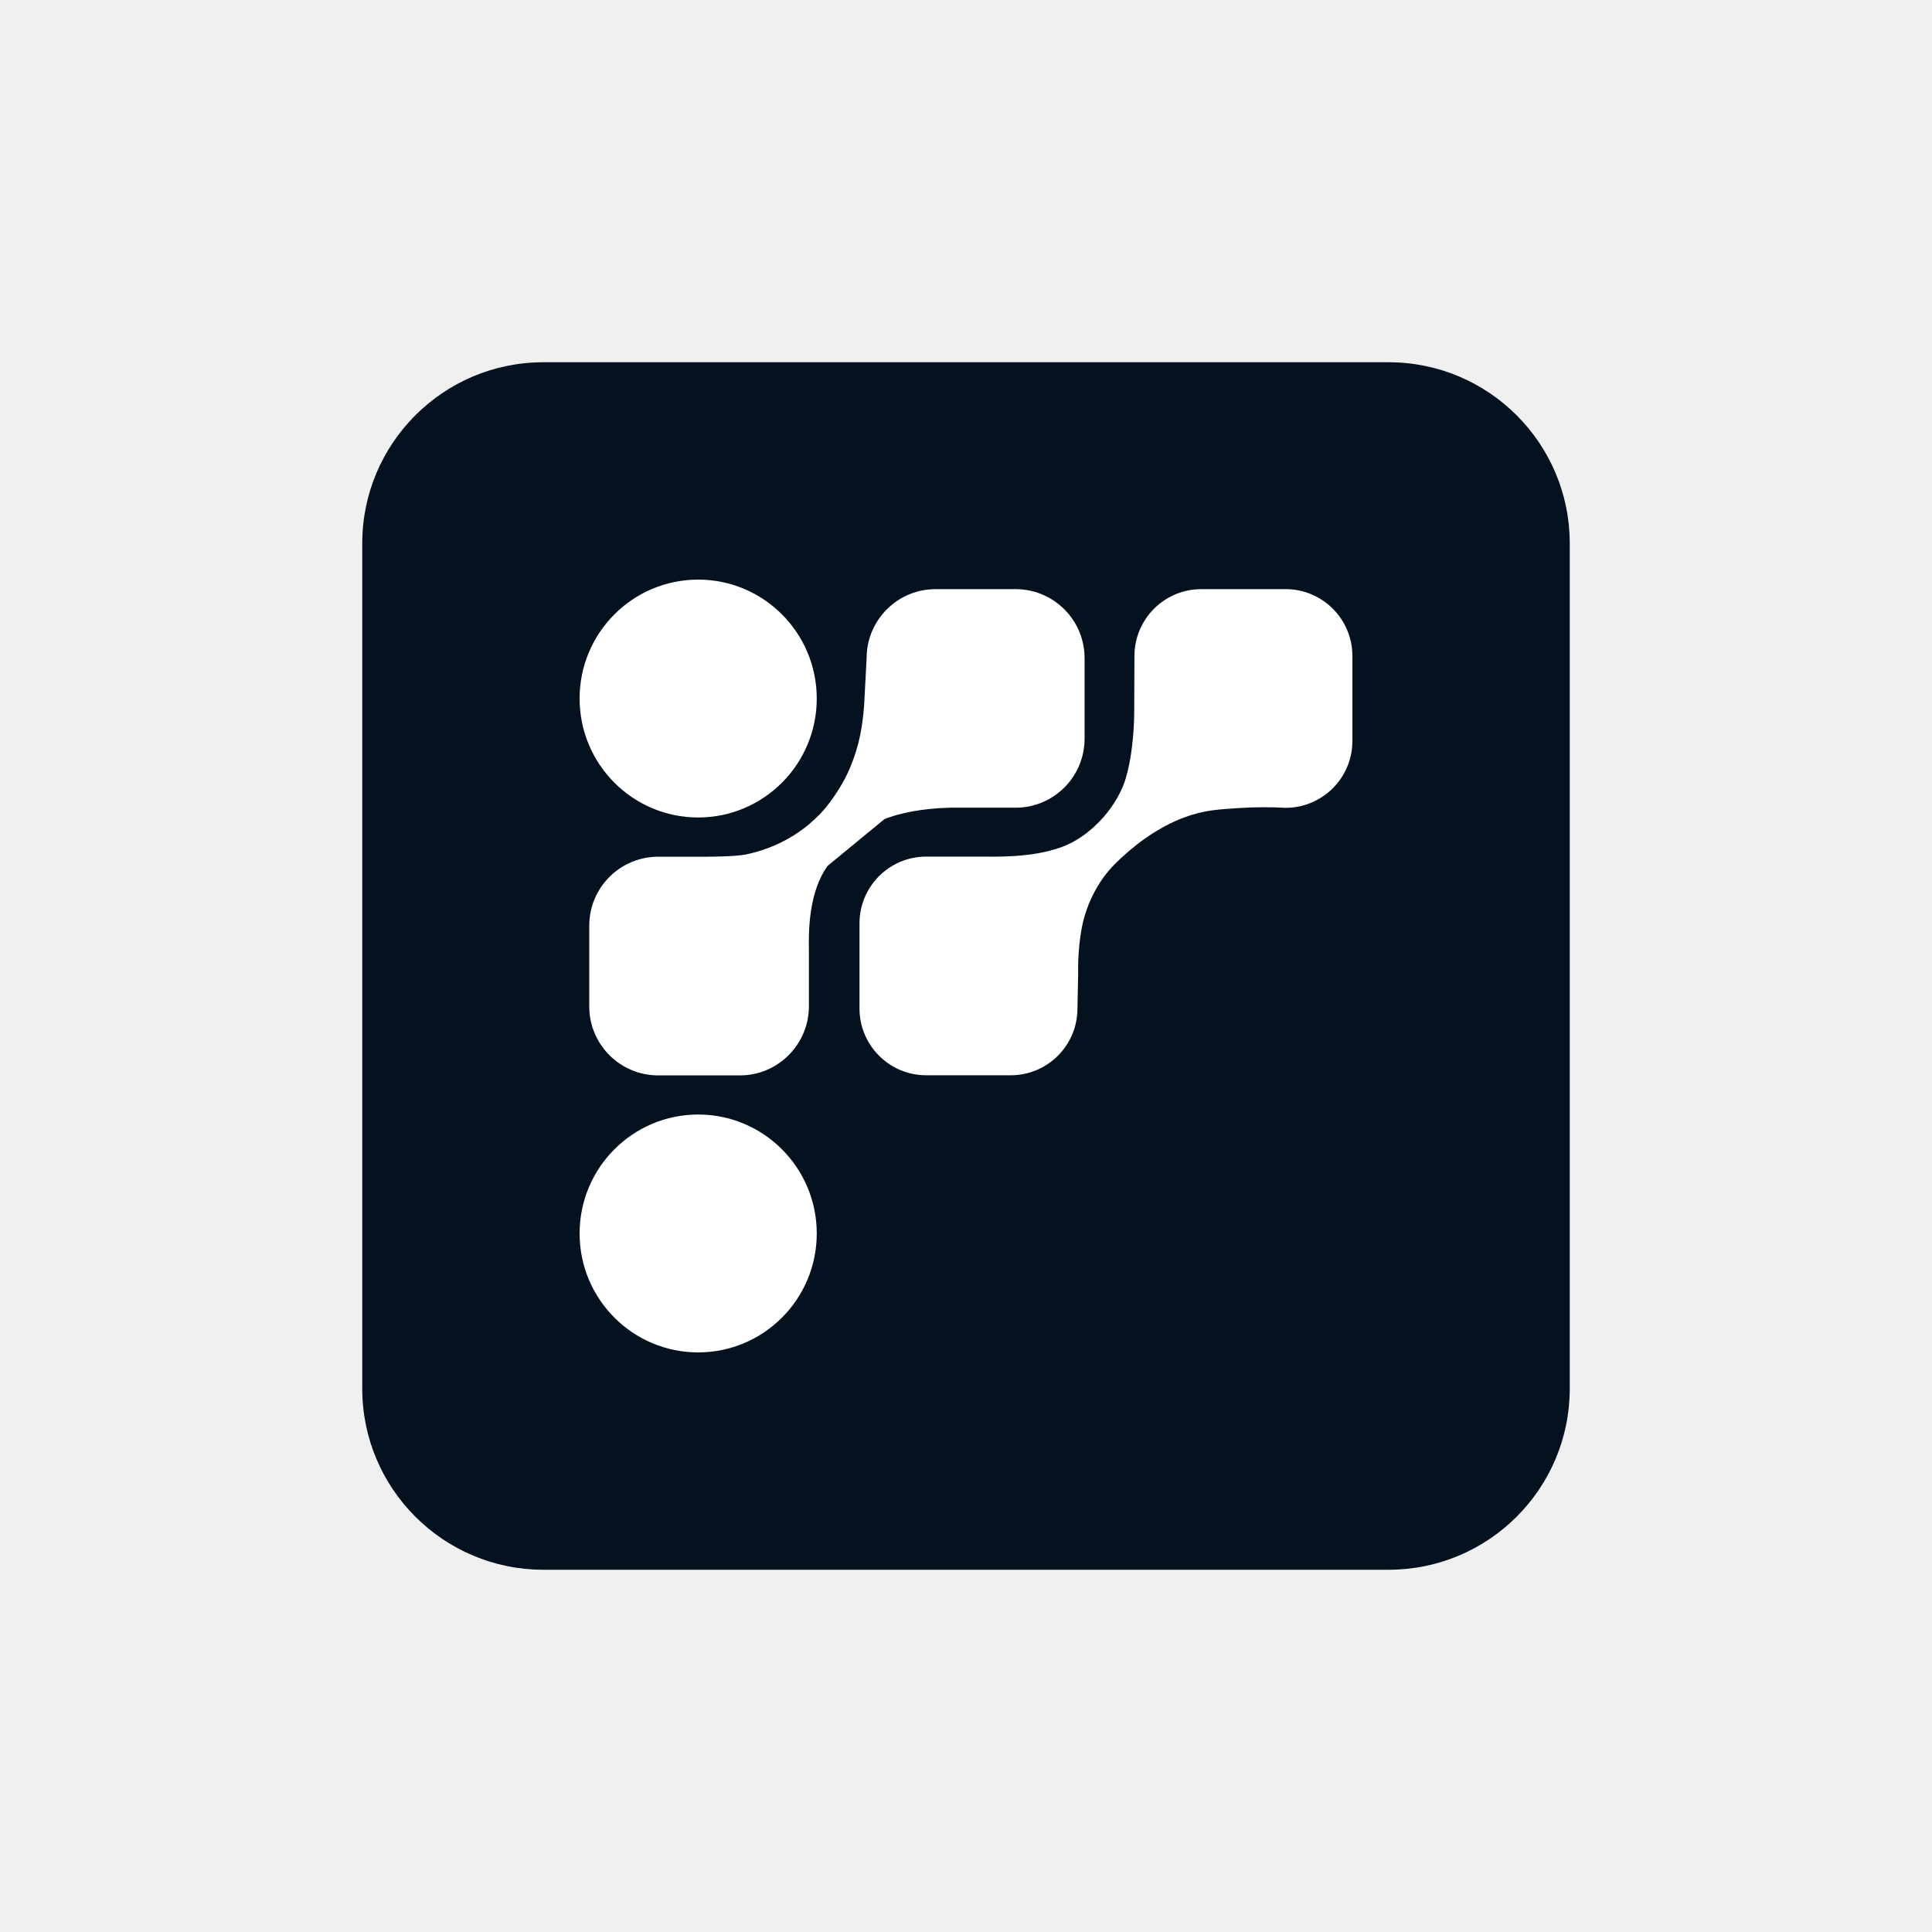
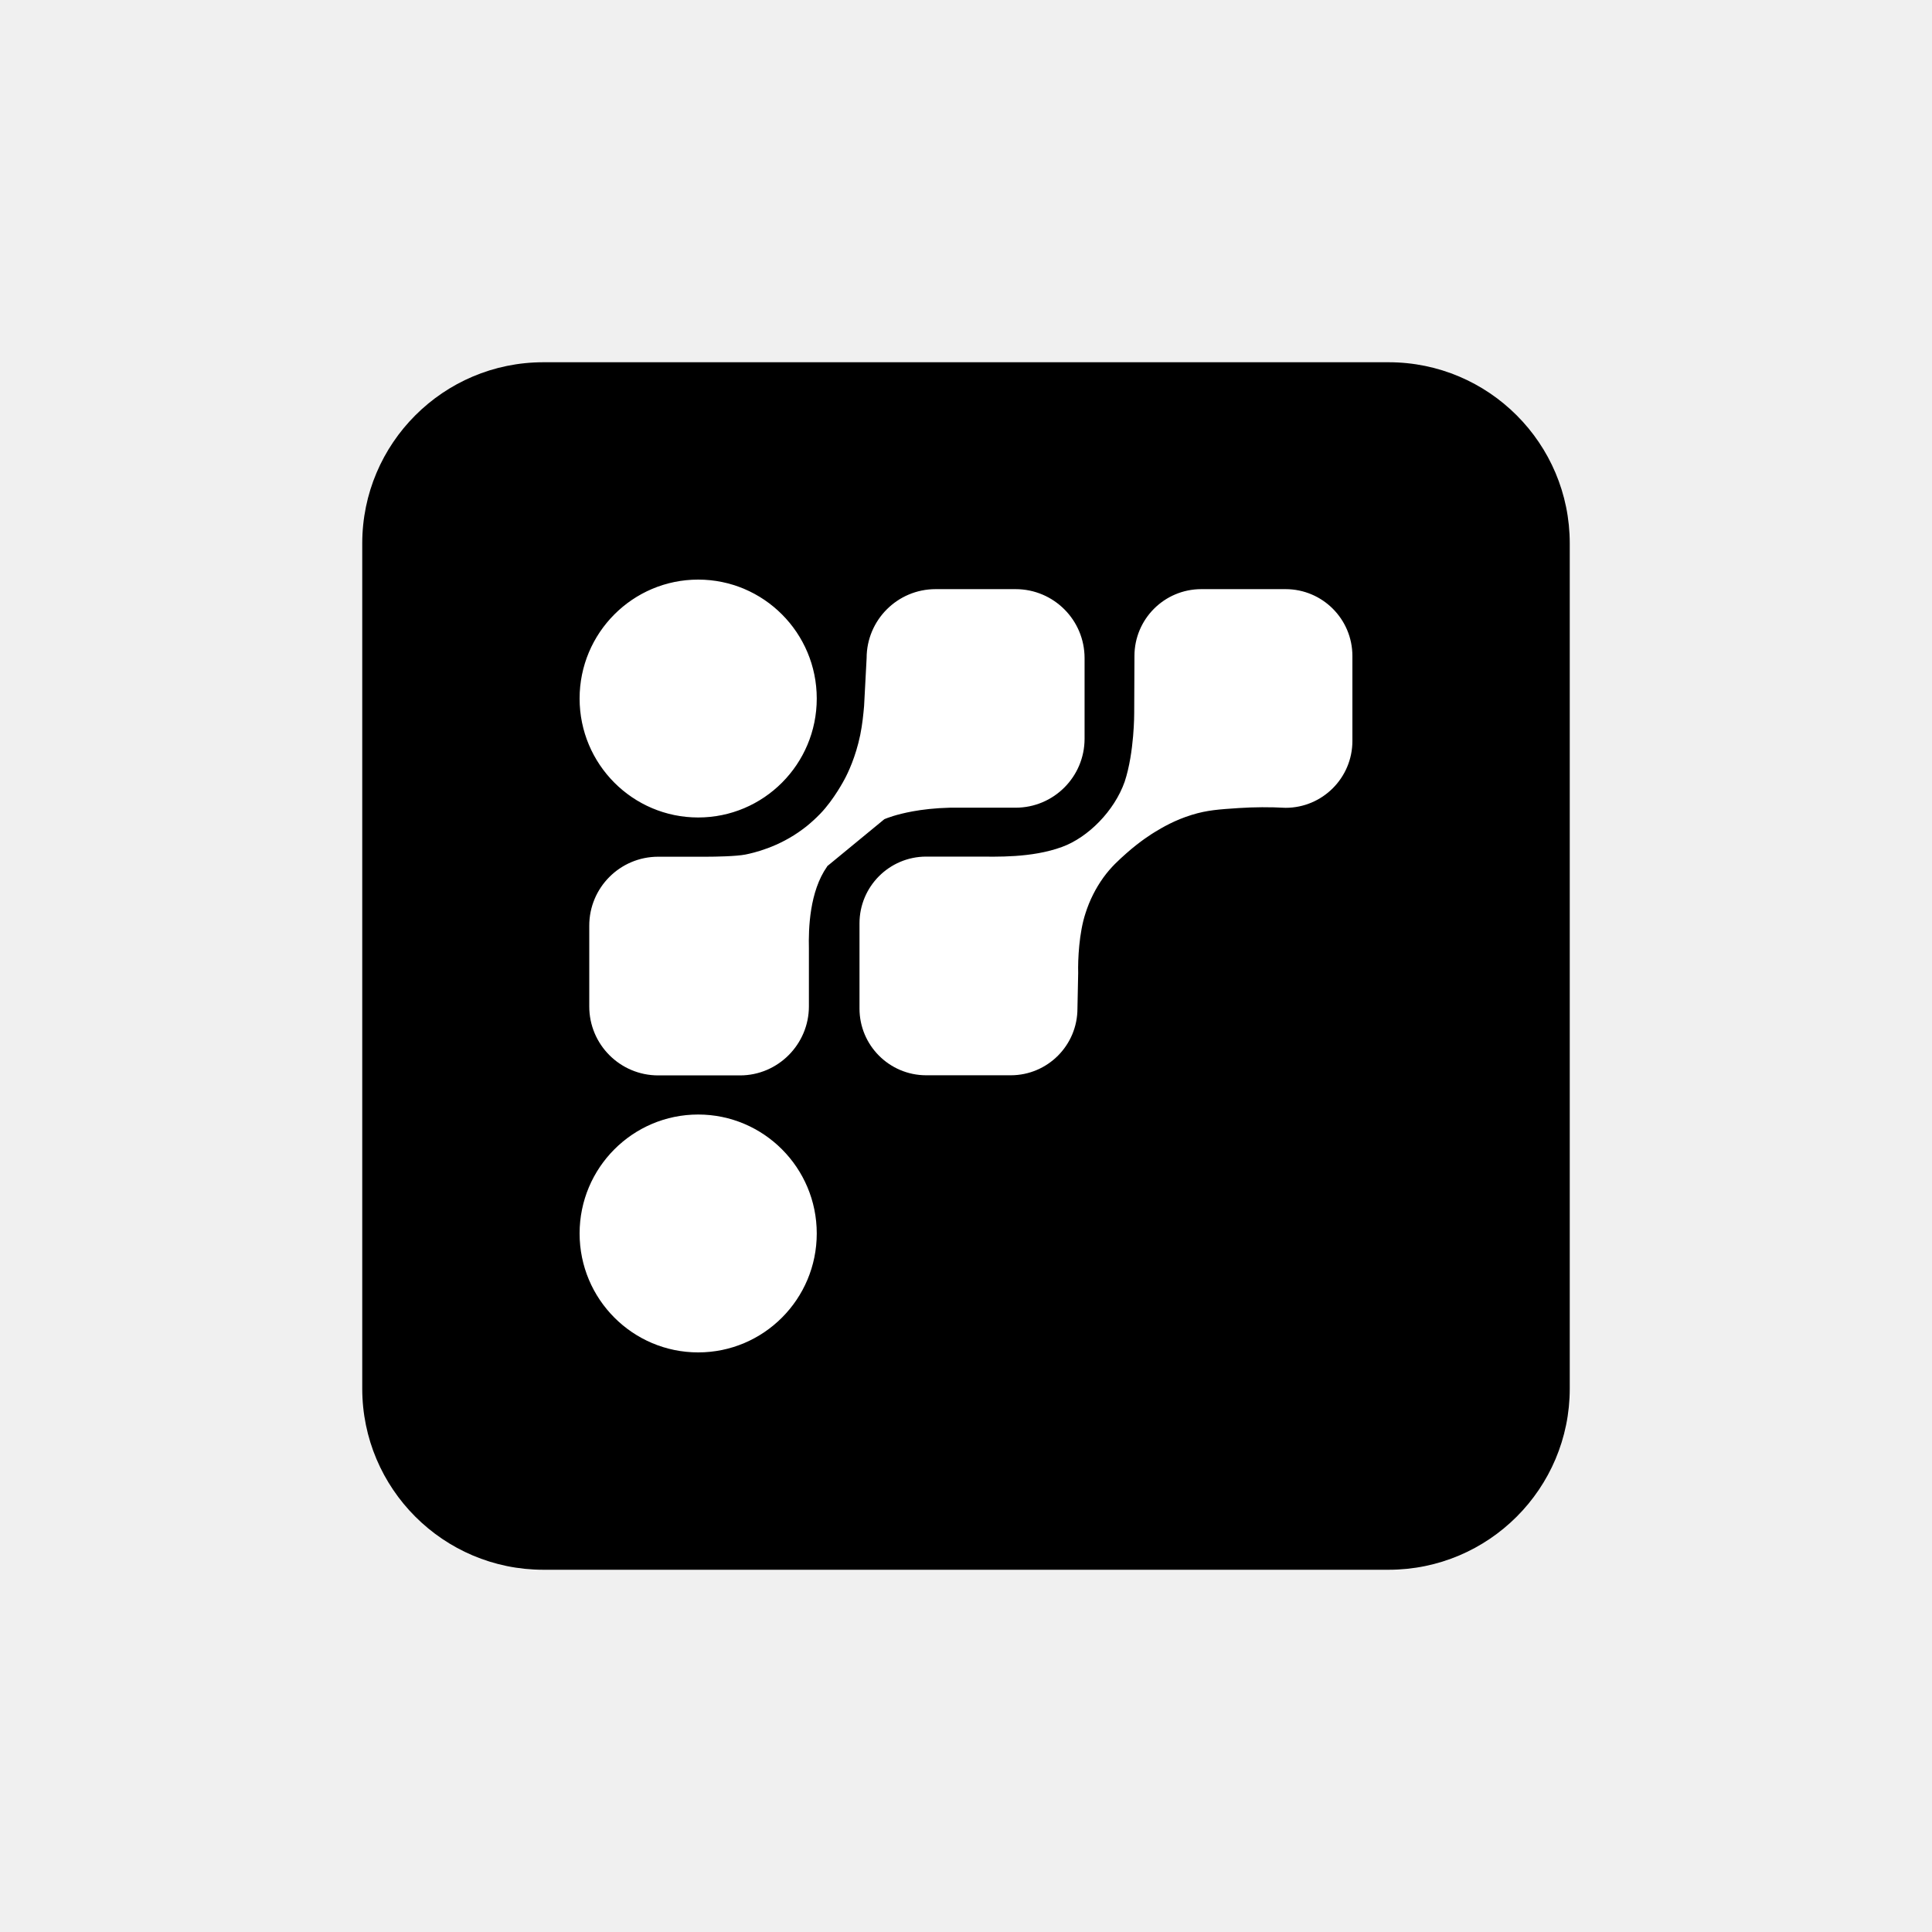
<svg xmlns="http://www.w3.org/2000/svg" width="128" height="128" fill="none" viewBox="0 0 128 128">
  <path fill="#fff" d="M92.8 35.2H35.2v57.6h57.6z" />
-   <path fill="#03121e" d="M92 24H36c-6.624 0-12 5.376-12 12v56c0 6.624 5.376 12 12 12h56c6.624 0 12-5.376 12-12V36c0-6.624-5.376-12-12-12M54.8 57.392v.016c-1.168 1.656-1.24 4.112-1.208 5.44v3.824c0 2.52-2.056 4.576-4.56 4.576H43.6a4.567 4.567 0 0 1-4.56-4.576v-5.336a4.567 4.567 0 0 1 4.56-4.576h3.208c.576 0 1.968-.024 2.576-.144.52-.104 2.2-.48 3.8-1.68.176-.128.336-.256.472-.376 0 0 .368-.312.696-.656.904-.936 1.6-2.272 1.6-2.272.224-.416.736-1.472 1.04-2.936.144-.712.208-1.376.256-1.92l.168-3.176a4.57 4.57 0 0 1 4.568-4.568h5.304a4.57 4.57 0 0 1 4.568 4.568v5.344a4.57 4.57 0 0 1-4.568 4.568h-4.36c-1 .024-1.832.128-2.448.24-1.128.208-1.712.448-1.888.52m-12.336-.112c-4.336 0-7.856-3.528-7.856-7.88s3.52-7.88 7.856-7.88 7.856 3.528 7.856 7.88-3.52 7.88-7.856 7.88m0 19.68c4.336 0 7.856 3.528 7.856 7.88s-3.52 7.88-7.856 7.88-7.856-3.528-7.856-7.88 3.52-7.88 7.856-7.88M89.6 49.096a4.43 4.43 0 0 1-4.424 4.424 26 26 0 0 0-3.112.016c-1.312.088-2.08.136-3.096.448-1.144.352-1.96.84-2.424 1.12-.2.12-.992.608-1.912 1.424-.52.464-1.016.904-1.528 1.608a8.4 8.4 0 0 0-1.184 2.36c-.432 1.296-.512 3.096-.488 3.968l-.048 2.344a4.423 4.423 0 0 1-4.416 4.432H61.36a4.423 4.423 0 0 1-4.416-4.432v-5.624a4.423 4.423 0 0 1 4.416-4.432h3.392c1.2 0 3.584.104 5.608-.64 1.736-.632 3.472-2.392 4.152-4.32.648-1.96.632-4.568.632-4.568l.016-3.768a4.43 4.43 0 0 1 4.424-4.424h5.592a4.43 4.43 0 0 1 4.424 4.424z" />
+   <path fill="#000000" d="M92 24H36c-6.624 0-12 5.376-12 12v56c0 6.624 5.376 12 12 12h56c6.624 0 12-5.376 12-12V36c0-6.624-5.376-12-12-12M54.8 57.392v.016c-1.168 1.656-1.24 4.112-1.208 5.44v3.824c0 2.52-2.056 4.576-4.56 4.576H43.6a4.567 4.567 0 0 1-4.56-4.576v-5.336a4.567 4.567 0 0 1 4.56-4.576h3.208c.576 0 1.968-.024 2.576-.144.52-.104 2.2-.48 3.8-1.68.176-.128.336-.256.472-.376 0 0 .368-.312.696-.656.904-.936 1.6-2.272 1.6-2.272.224-.416.736-1.472 1.04-2.936.144-.712.208-1.376.256-1.92l.168-3.176a4.57 4.57 0 0 1 4.568-4.568h5.304a4.57 4.57 0 0 1 4.568 4.568v5.344a4.57 4.57 0 0 1-4.568 4.568h-4.36c-1 .024-1.832.128-2.448.24-1.128.208-1.712.448-1.888.52m-12.336-.112c-4.336 0-7.856-3.528-7.856-7.88s3.52-7.88 7.856-7.88 7.856 3.528 7.856 7.88-3.52 7.88-7.856 7.88m0 19.68c4.336 0 7.856 3.528 7.856 7.88s-3.52 7.88-7.856 7.88-7.856-3.528-7.856-7.88 3.52-7.88 7.856-7.88M89.6 49.096a4.43 4.43 0 0 1-4.424 4.424 26 26 0 0 0-3.112.016c-1.312.088-2.08.136-3.096.448-1.144.352-1.96.84-2.424 1.12-.2.12-.992.608-1.912 1.424-.52.464-1.016.904-1.528 1.608a8.4 8.4 0 0 0-1.184 2.36c-.432 1.296-.512 3.096-.488 3.968l-.048 2.344a4.423 4.423 0 0 1-4.416 4.432H61.36a4.423 4.423 0 0 1-4.416-4.432v-5.624a4.423 4.423 0 0 1 4.416-4.432h3.392c1.2 0 3.584.104 5.608-.64 1.736-.632 3.472-2.392 4.152-4.32.648-1.96.632-4.568.632-4.568l.016-3.768a4.43 4.43 0 0 1 4.424-4.424h5.592a4.43 4.43 0 0 1 4.424 4.424z" />
</svg>
